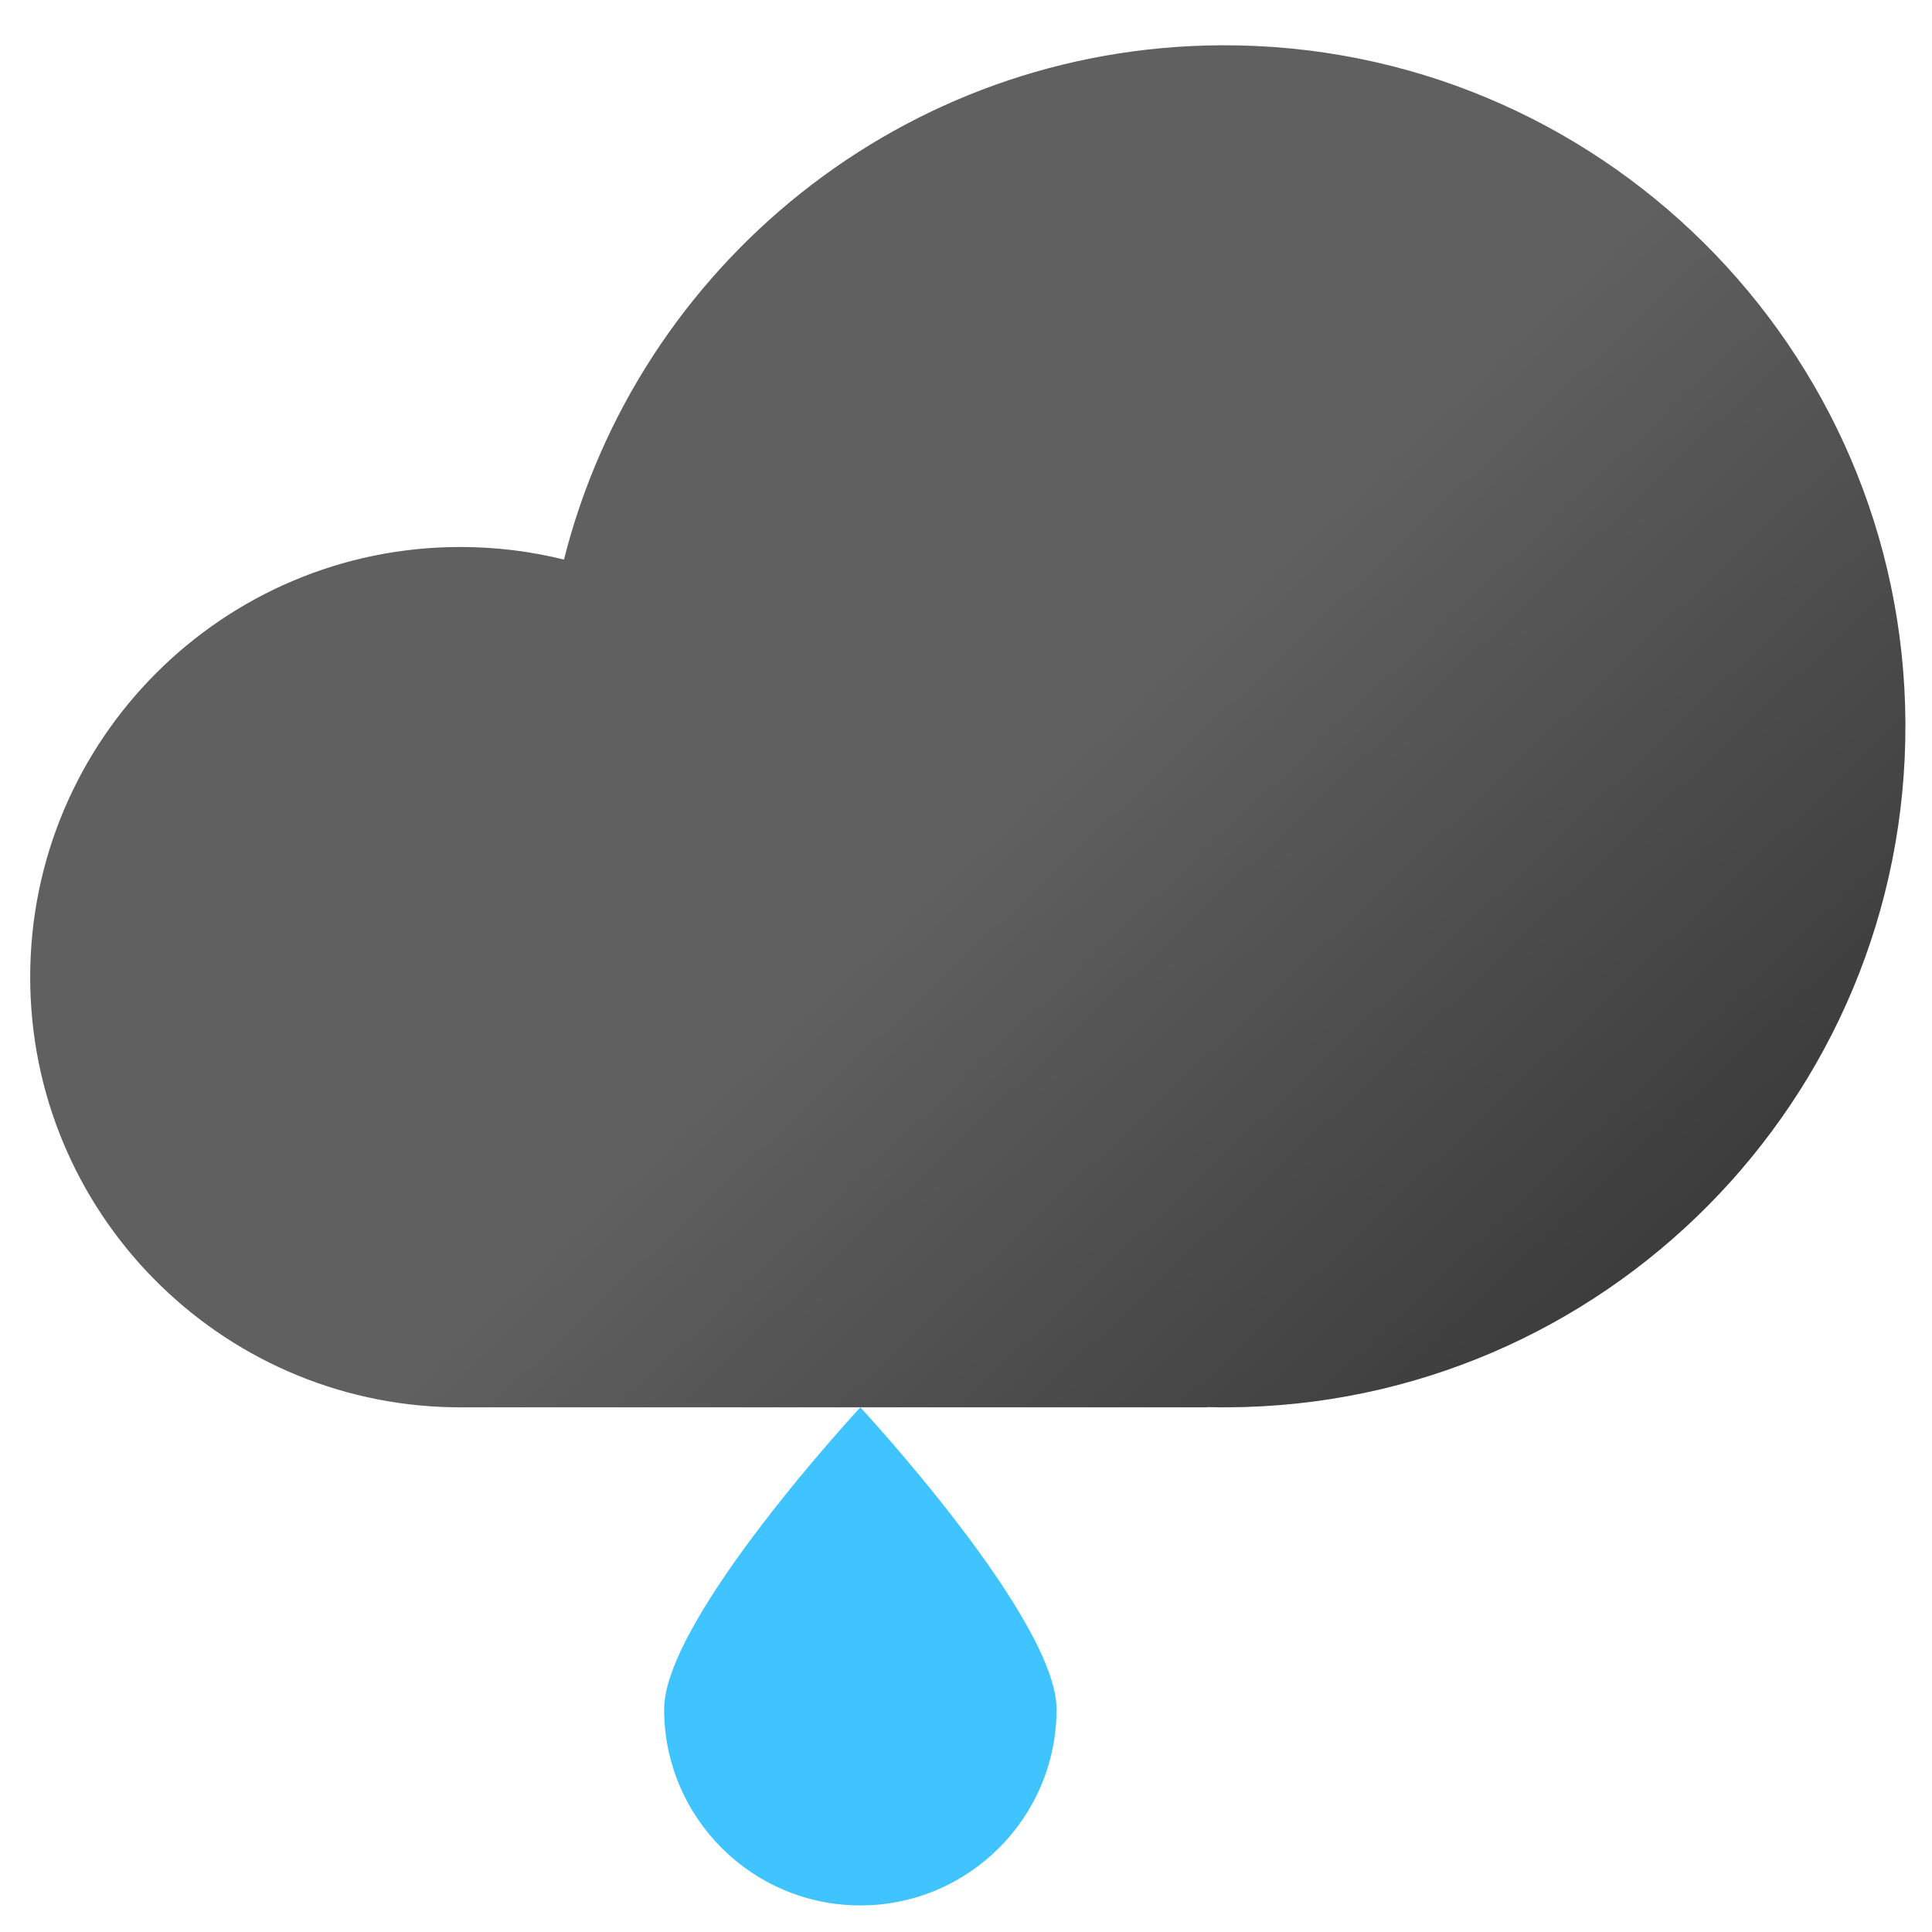
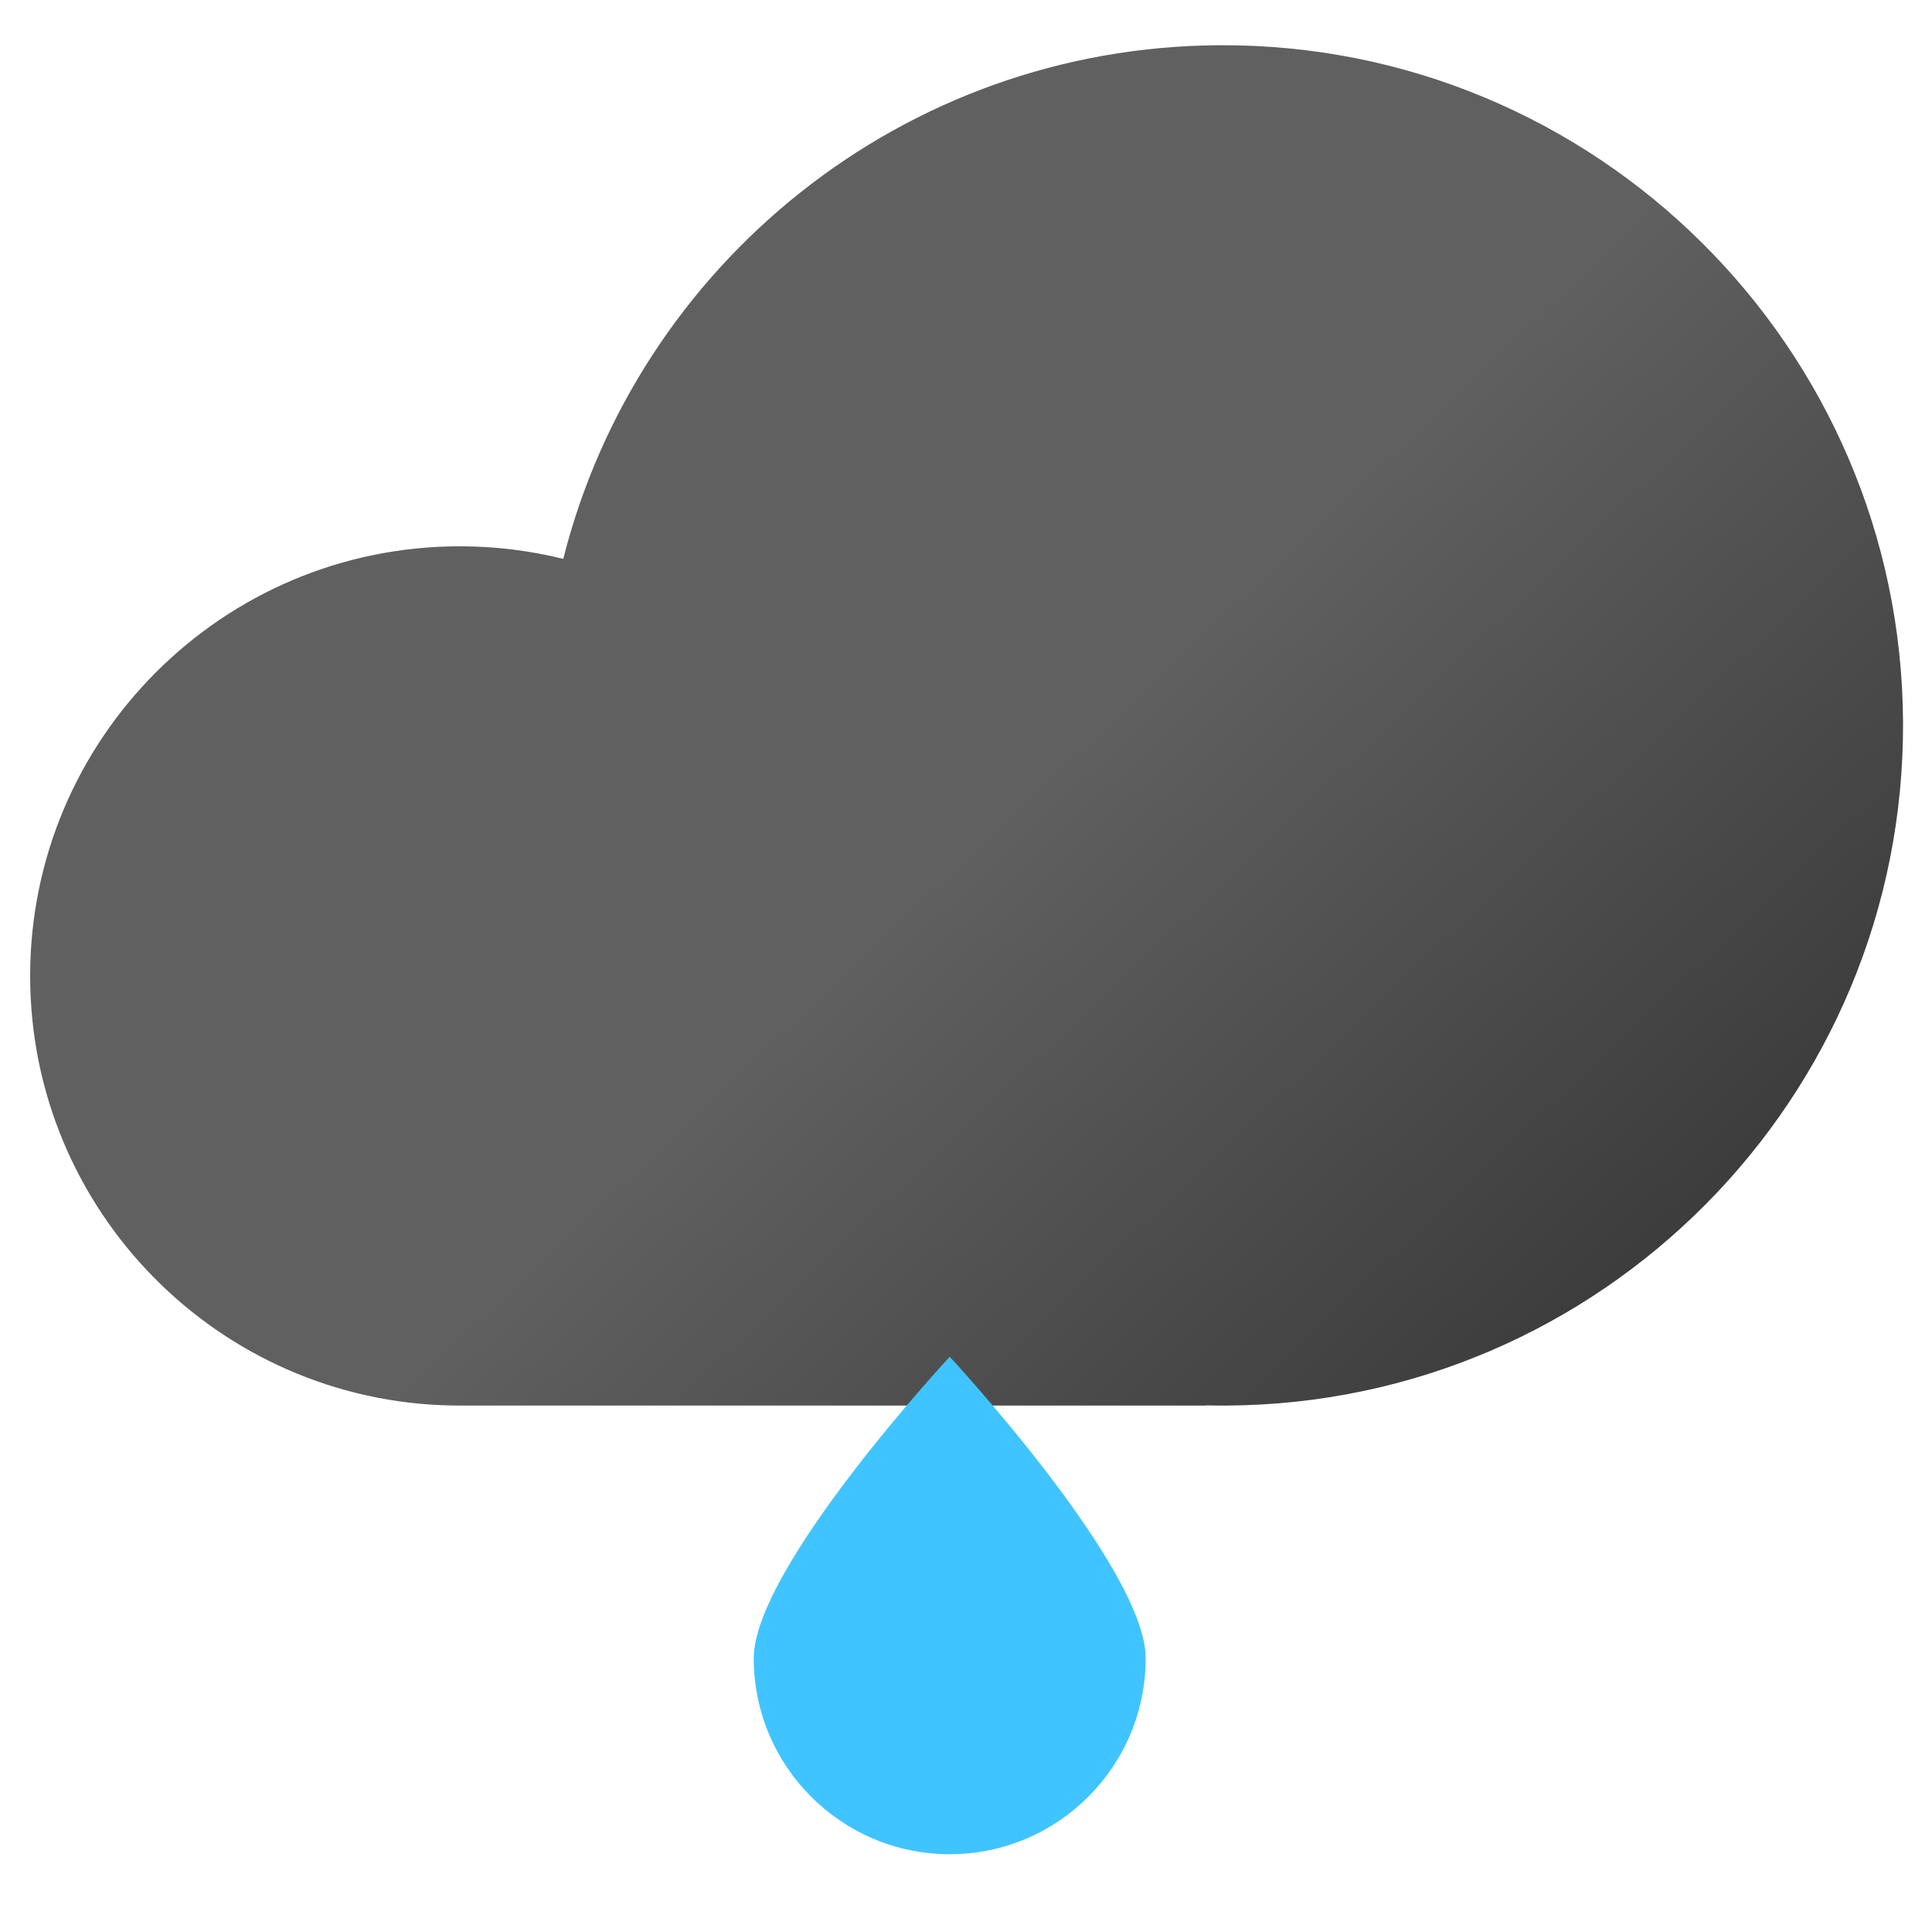
- <svg xmlns="http://www.w3.org/2000/svg" width="100%" height="100%" viewBox="0 0 128 128" version="1.1" xml:space="preserve" style="fill-rule:evenodd;clip-rule:evenodd;stroke-linejoin:round;stroke-miterlimit:2;">
-   <g transform="matrix(1,0,0,1,0,-27.7607)">
-     <path d="M30,120.996C14.501,120.728 2,108.063 2,92.5C2,76.77 14.77,64 30.5,64C32.866,64 35.166,64.289 37.364,64.834C42.278,45.344 59.893,30.858 80.911,30.761C105.813,30.646 126.124,50.77 126.239,75.672C126.354,100.574 106.23,120.885 81.328,121C80.884,121.002 80.441,120.997 80,120.986L80,121L30.5,121C30.333,121 30.166,120.999 30,120.996Z" style="fill:url(#_Linear1);" />
-   </g>
-   <g transform="matrix(1.73333,0,0,1.1,-77.3333,9.63934)">
-     <path d="M77.5,76C77.5,76 85,88.727 85,94.182C85,100.704 81.639,106 77.5,106C73.361,106 70,100.704 70,94.182C70,88.727 77.5,76 77.5,76Z" style="fill:rgb(64,196,255);" />
-   </g>
+ <svg xmlns="http://www.w3.org/2000/svg" width="100%" height="100%" viewBox="0 0 534 534" version="1.1" xml:space="preserve" style="fill-rule:evenodd;clip-rule:evenodd;stroke-linejoin:round;stroke-miterlimit:2;">
+   <path d="M125,388.479c-64.58,-1.113 -116.667,-53.888 -116.667,-118.732c0,-65.54 53.21,-118.75 118.75,-118.75c9.86,0 19.44,1.204 28.602,3.474c20.472,-81.209 93.867,-141.565 181.446,-141.969c103.758,-0.479 188.385,83.371 188.864,187.129c0.479,103.758 -83.371,188.385 -187.129,188.864c-1.85,0.009 -3.695,-0.01 -5.533,-0.054l0,0.056l-206.25,0c-0.696,0 -1.39,-0.006 -2.083,-0.018Z" style="fill:url(#_Linear1);" />
+   <path d="M262.5,375c0,0 54.167,58.333 54.167,83.333c-0,29.896 -24.272,54.167 -54.167,54.167c-29.895,0 -54.167,-24.271 -54.167,-54.167c0,-25 54.167,-83.333 54.167,-83.333Z" style="fill:#40c4ff;" />
  <defs>
-     <linearGradient id="_Linear1" x1="0" y1="0" x2="1" y2="0" gradientUnits="userSpaceOnUse" gradientTransform="matrix(44,46,-46,44,77,71.7607)">
-       <stop offset="0" style="stop-color:rgb(96,96,96);stop-opacity:1" />
-       <stop offset="1" style="stop-color:rgb(51,51,51);stop-opacity:1" />
+     <linearGradient id="_Linear1" x1="0" y1="0" x2="1" y2="0" gradientUnits="userSpaceOnUse" gradientTransform="matrix(183.333,191.667,-191.667,183.333,320.833,183.333)">
+       <stop offset="0" style="stop-color:#606060;stop-opacity:1" />
+       <stop offset="1" style="stop-color:#333;stop-opacity:1" />
    </linearGradient>
  </defs>
</svg>
